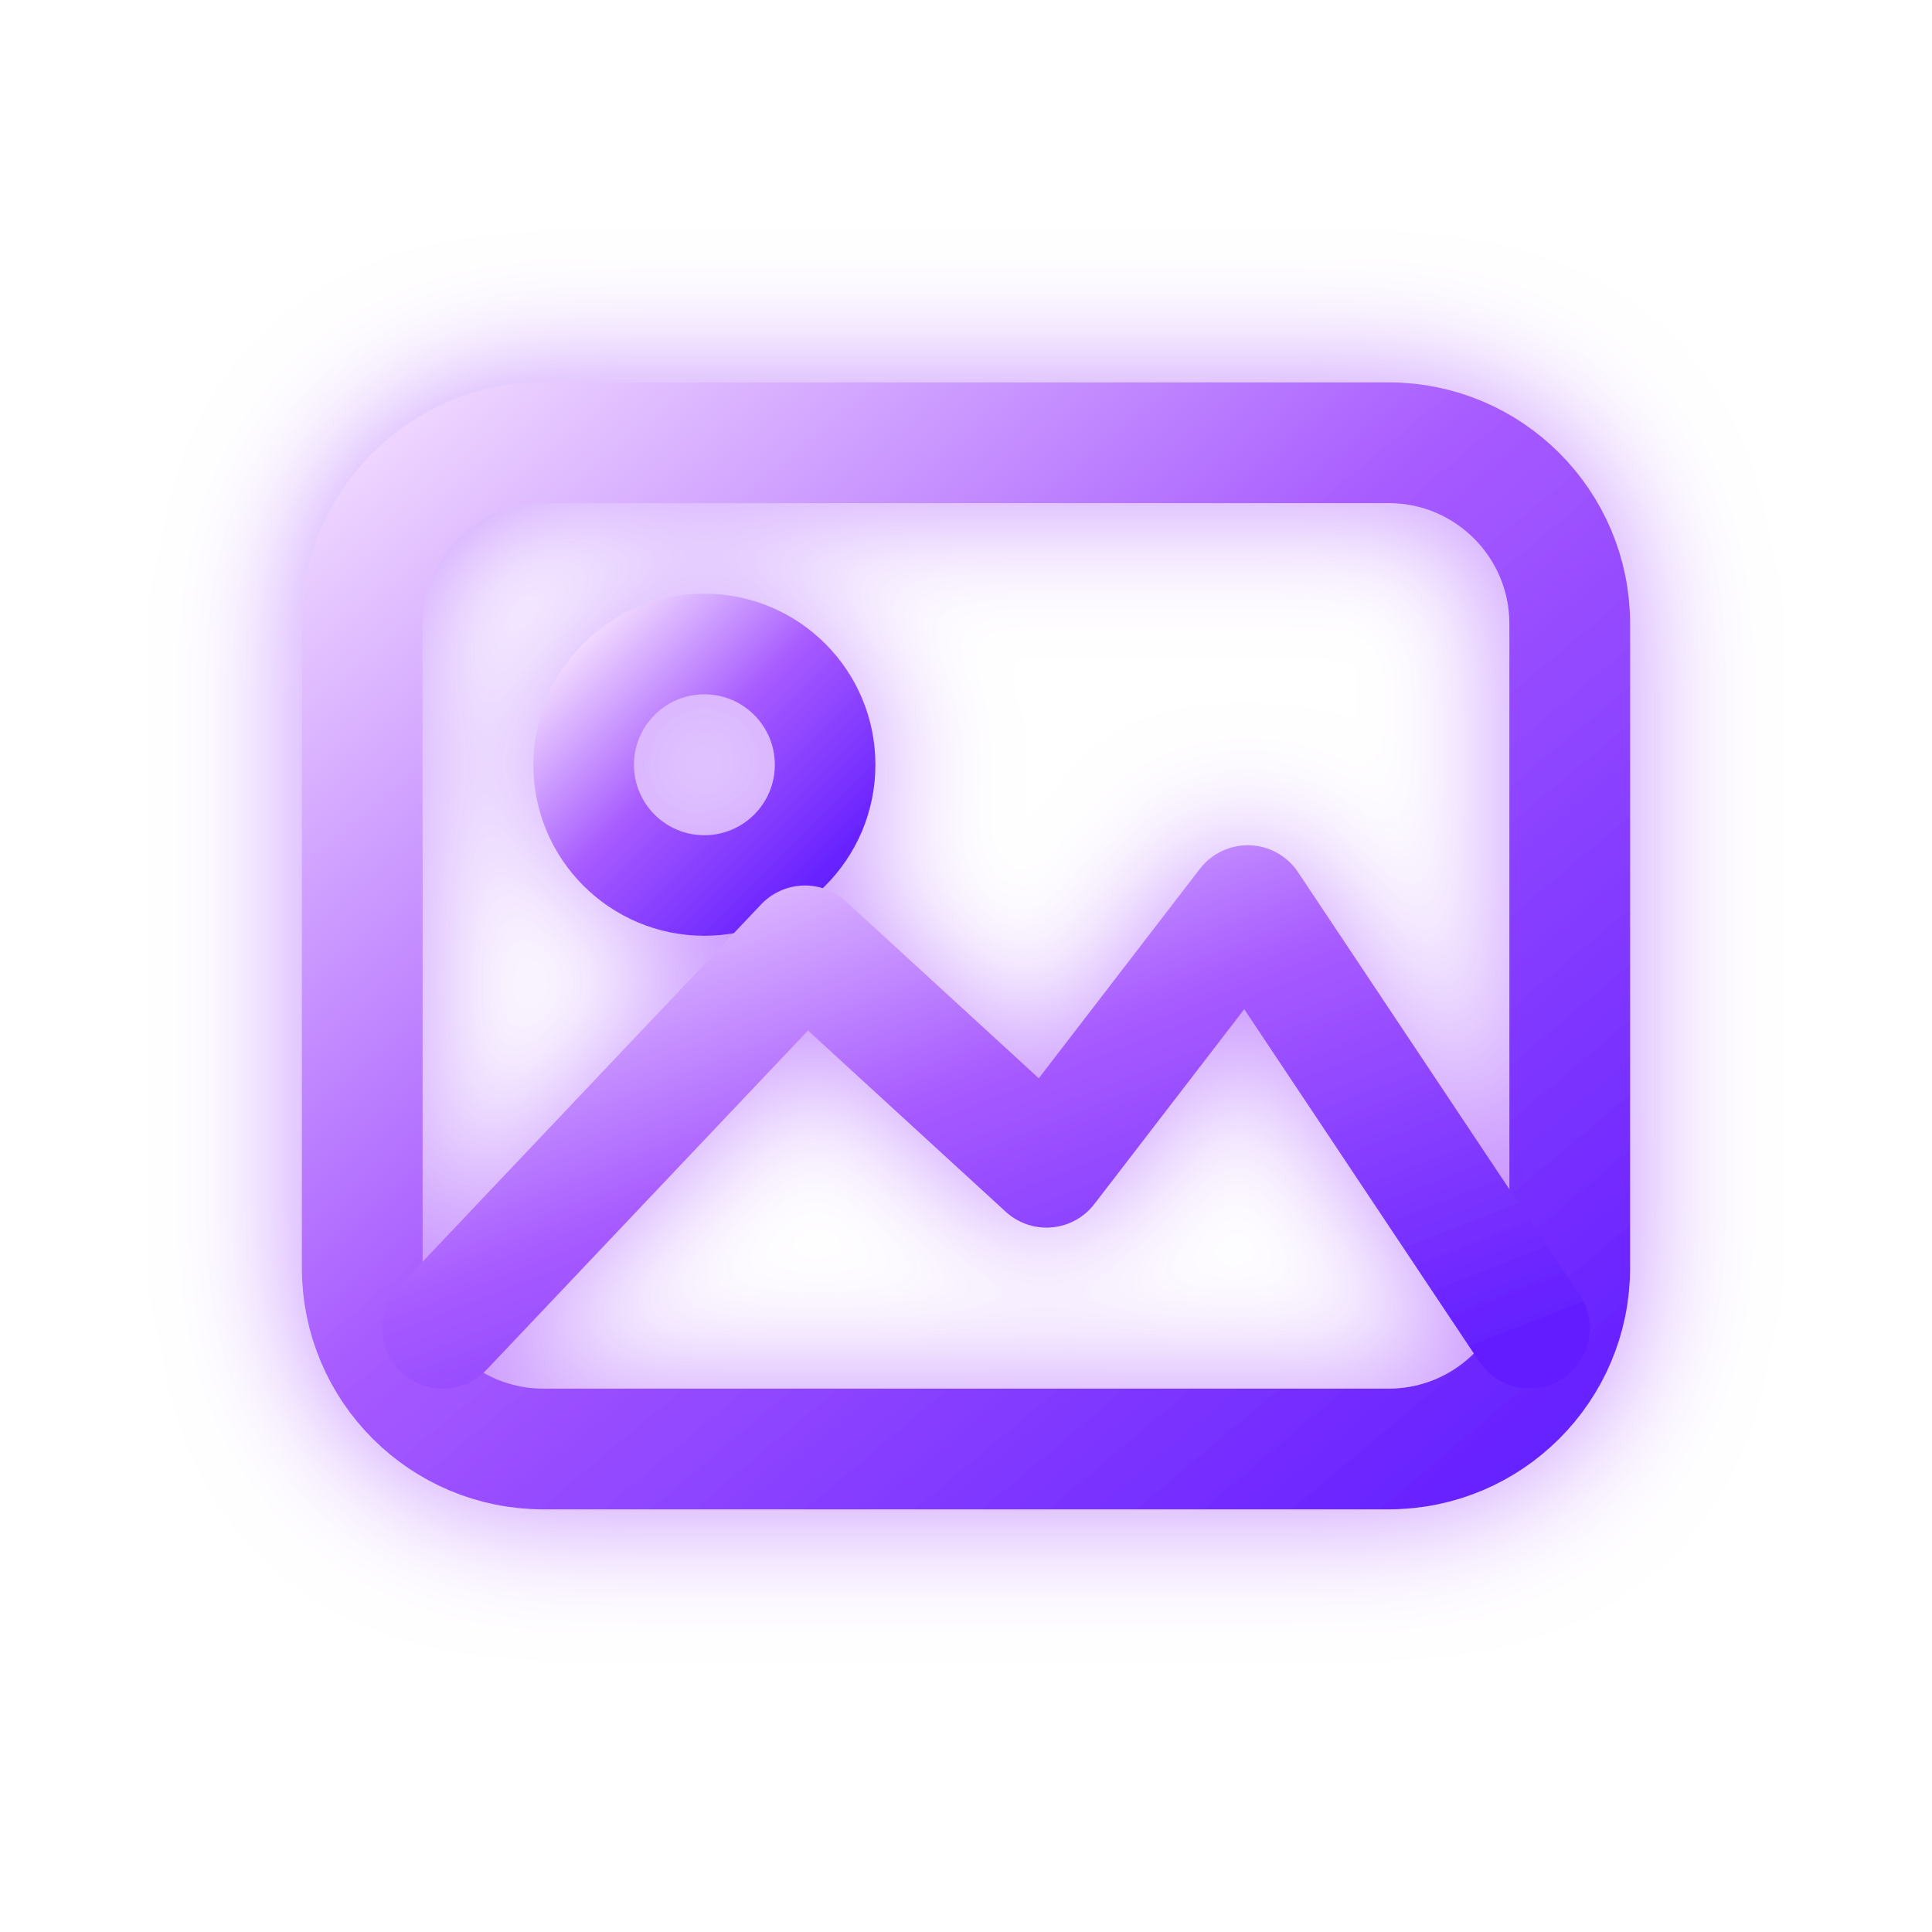
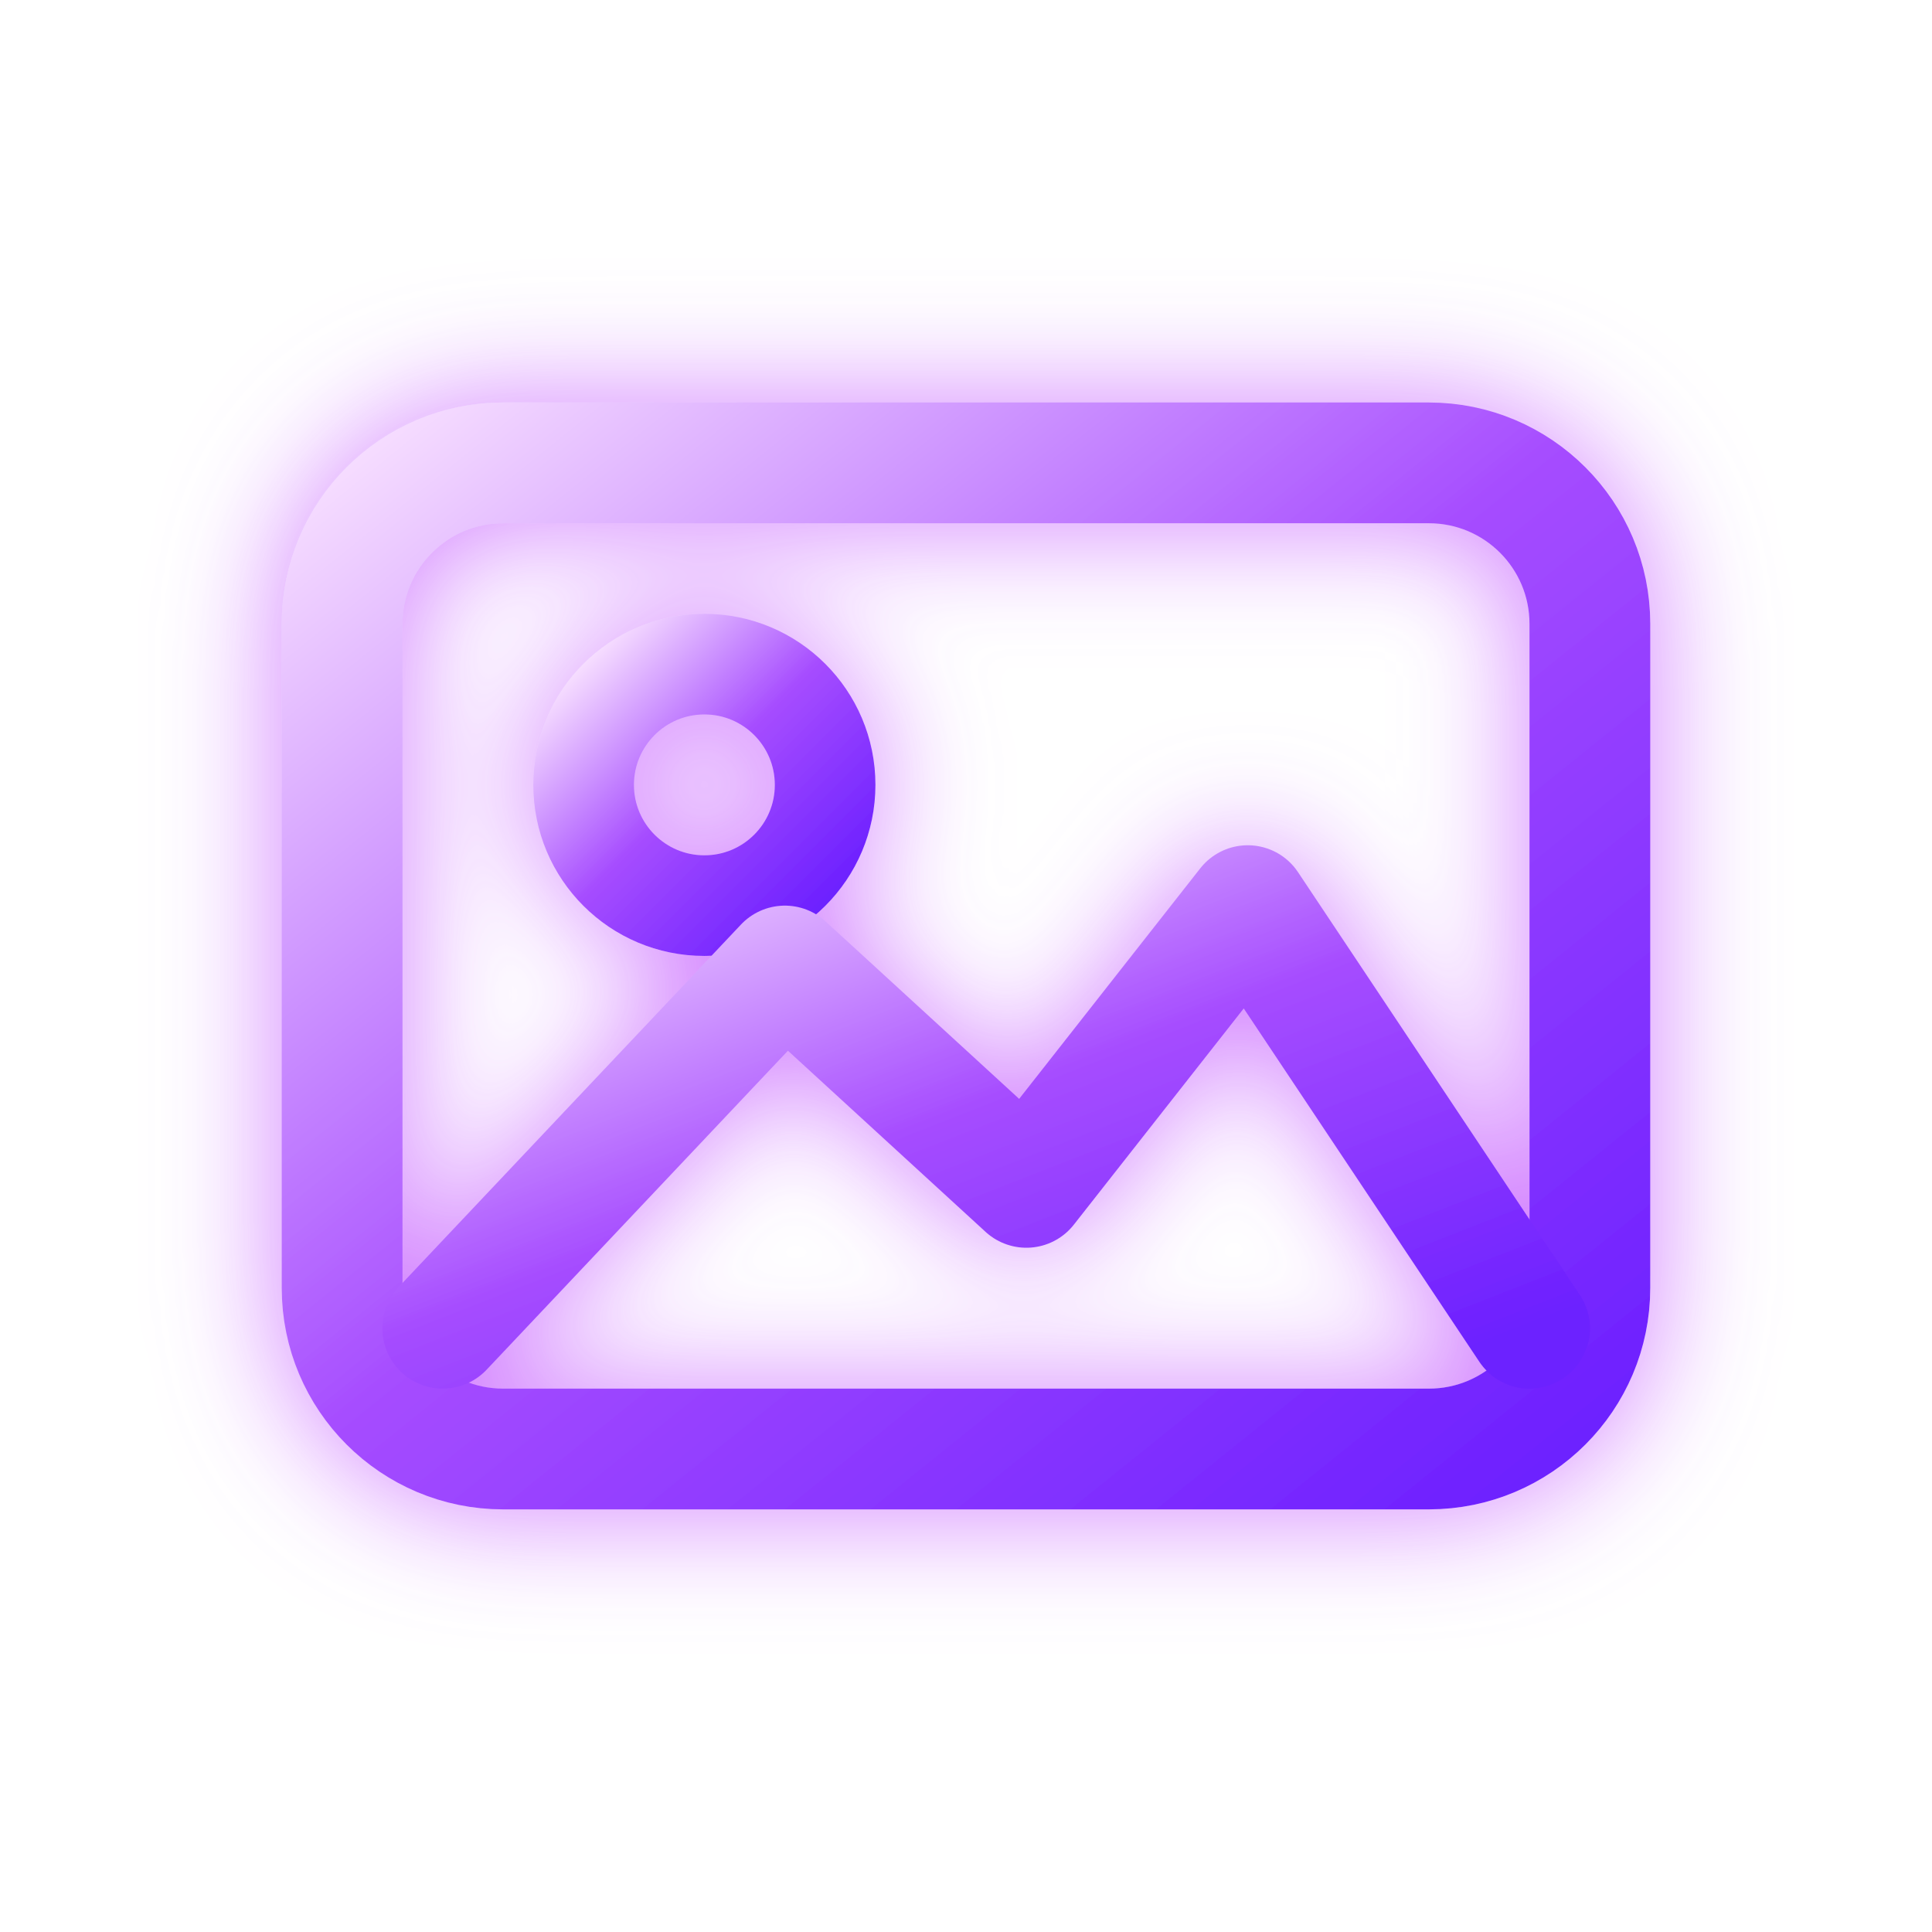
<svg xmlns="http://www.w3.org/2000/svg" viewBox="0 0 96 96">
  <defs>
-     <filter id="glow" x="-60%" y="-60%" width="220%" height="220%">
-       <feGaussianBlur stdDeviation="3.2" result="blur" />
-       <feColorMatrix in="blur" type="matrix" values="0 0 0 0 0.53 0 0 0 0 0.23 0 0 0 0 1 0 0 0 .95 0" />
+     <filter id="glow" x="-80%" y="-80%" width="260%" height="260%">
+       <feGaussianBlur stdDeviation="3" result="blur" />
+       <feColorMatrix in="blur" type="matrix" values="0 0 0 0 0.62 0 0 0 0 0.18 0 0 0 0 1 0 0 0 .95 0" />
      <feMerge>
        <feMergeNode />
        <feMergeNode in="SourceGraphic" />
      </feMerge>
    </filter>
    <linearGradient id="g" x1="0" y1="0" x2="1" y2="1">
-       <stop stop-color="#f0d8ff" />
-       <stop offset=".45" stop-color="#a75bff" />
-       <stop offset="1" stop-color="#641fff" />
+       <stop stop-color="#f6ddff" />
+       <stop offset=".48" stop-color="#a64dff" />
+       <stop offset="1" stop-color="#6c20ff" />
    </linearGradient>
  </defs>
  <g filter="url(#glow)">
-     <rect x="18" y="22" width="60" height="50" rx="9" fill="none" stroke="url(#g)" stroke-width="6" />
-     <circle cx="35" cy="38" r="6" fill="none" stroke="url(#g)" stroke-width="5" />
-     <path d="M22 66l18-19 12 11 10-13 14 21" fill="none" stroke="url(#g)" stroke-width="6" stroke-linecap="round" stroke-linejoin="round" />
+     <rect x="17" y="23" width="62" height="49" rx="8" fill="none" stroke="url(#g)" stroke-width="6" />
+     <circle cx="35" cy="39" r="6" fill="none" stroke="url(#g)" stroke-width="5" />
+     <path d="M22 66l17-18 12 11 11-14 14 21" fill="none" stroke="url(#g)" stroke-width="6" stroke-linecap="round" stroke-linejoin="round" />
  </g>
</svg>
